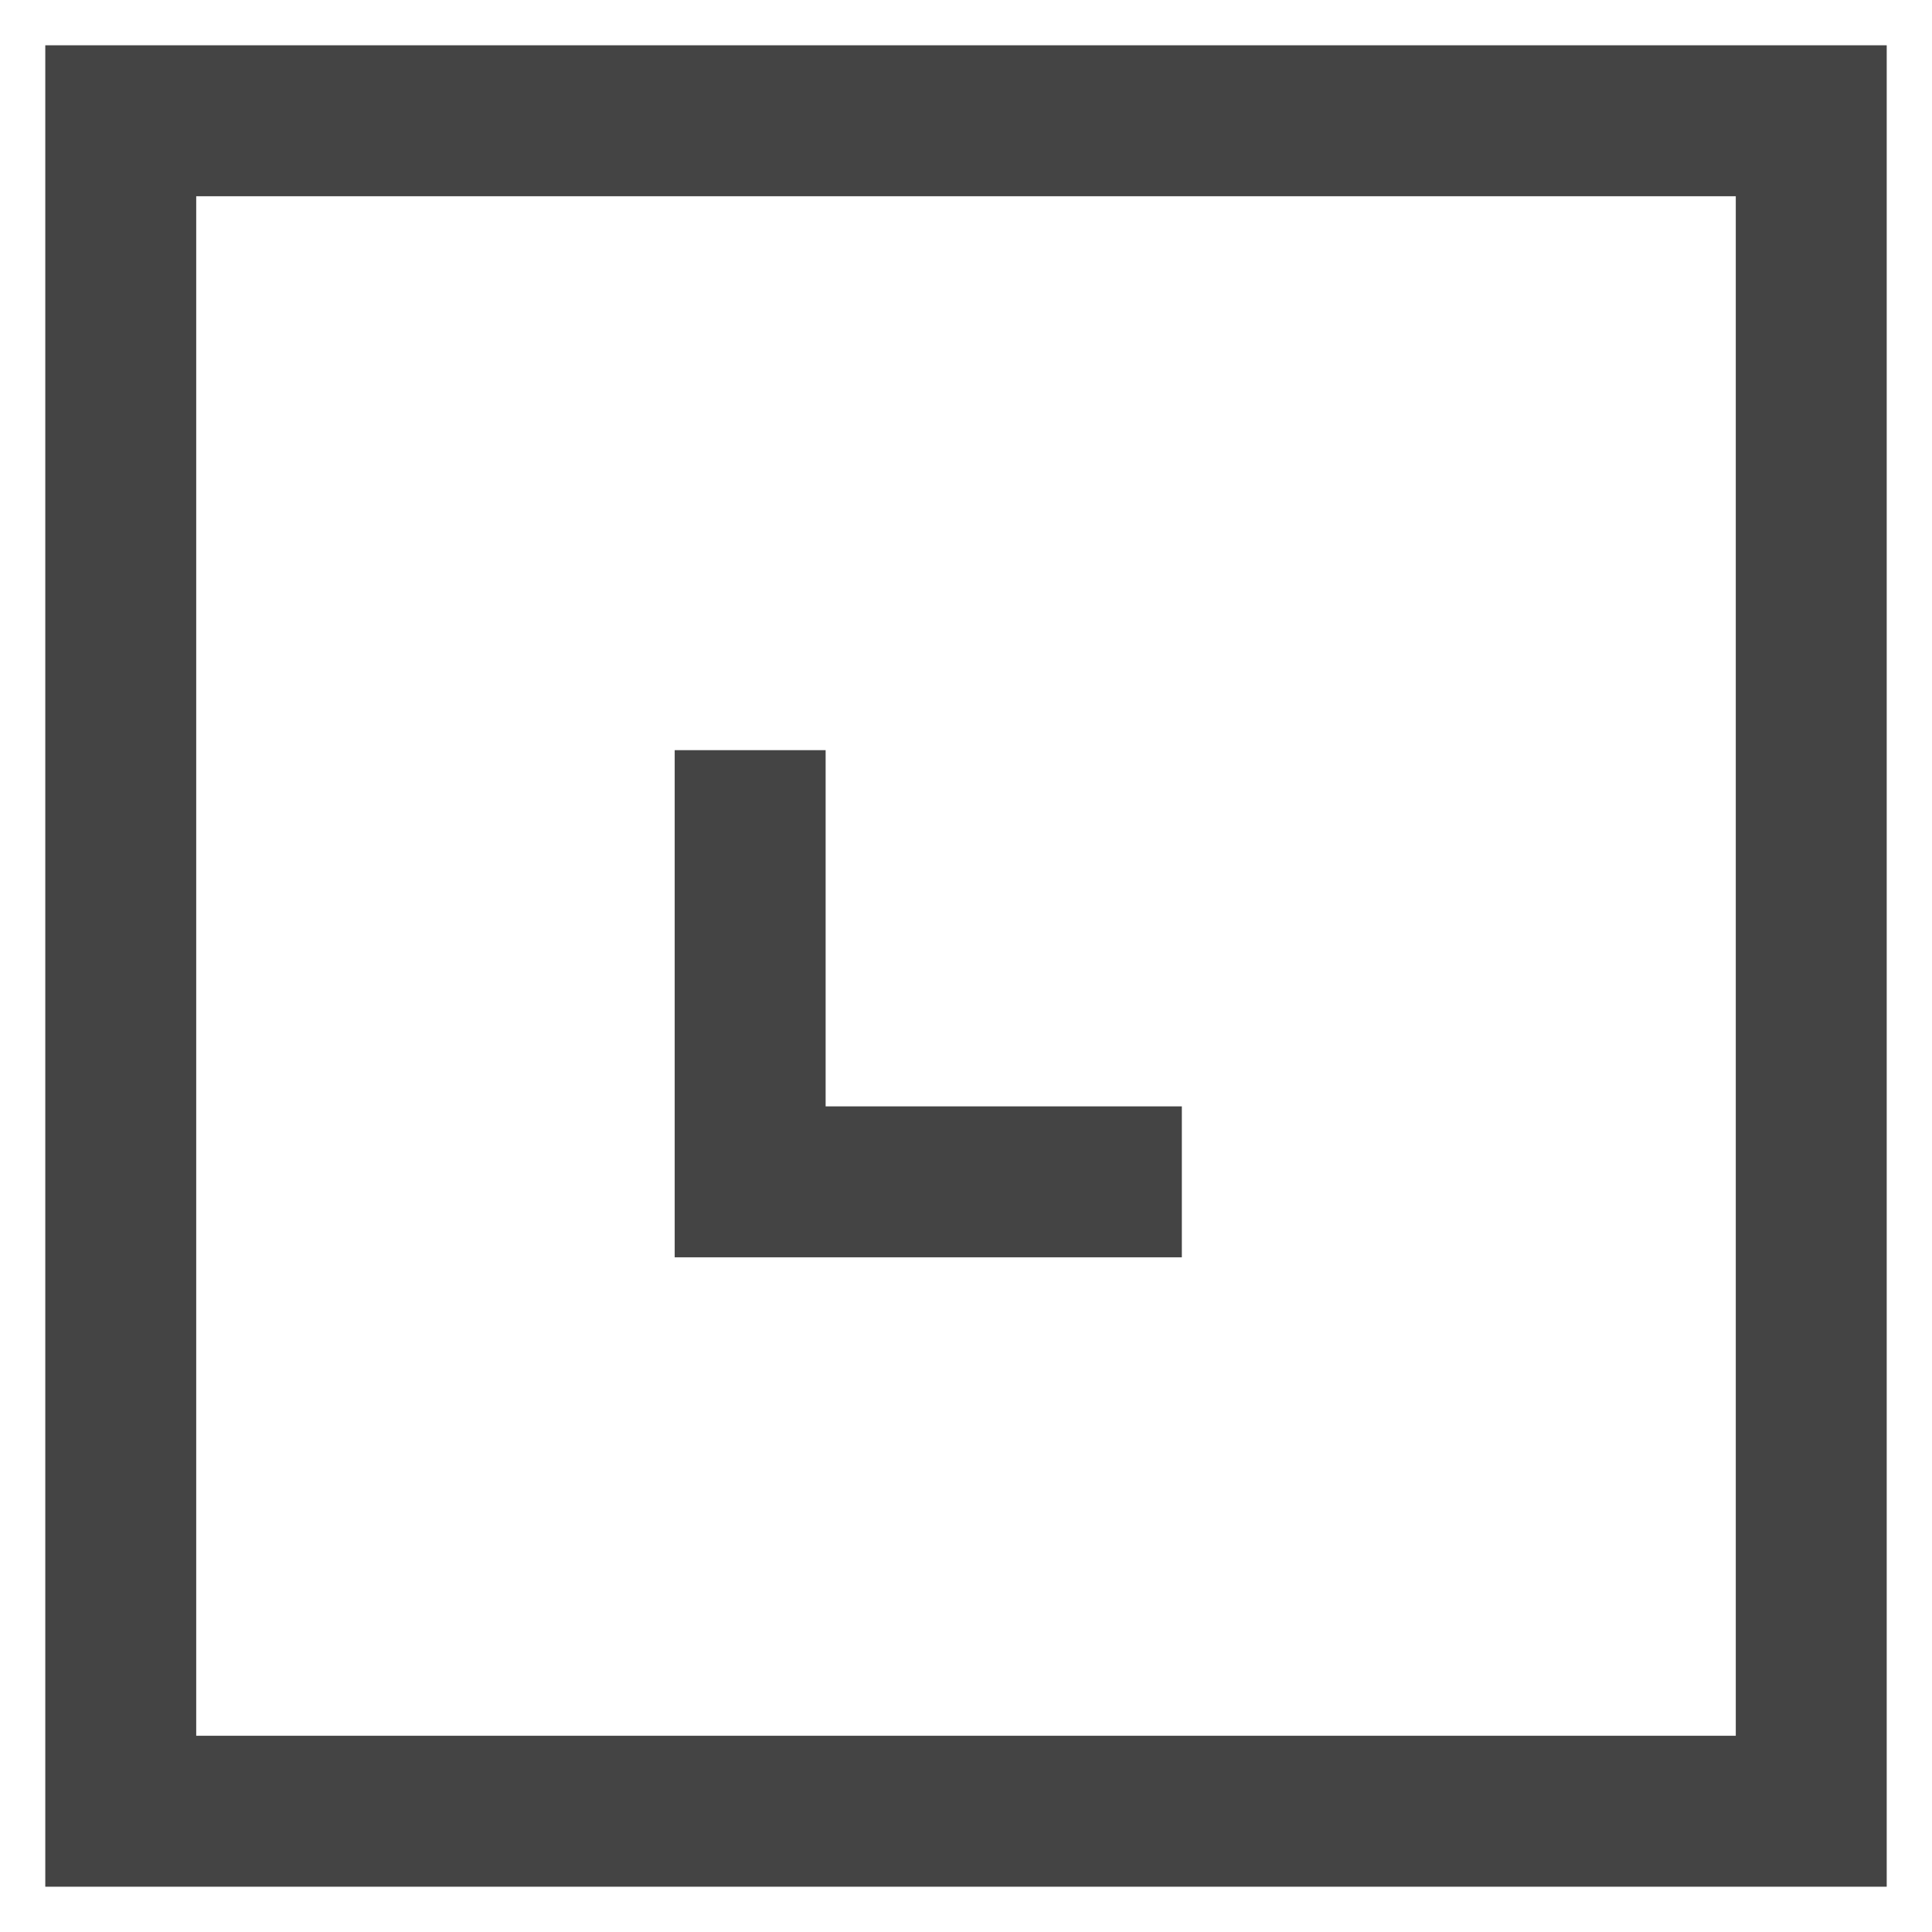
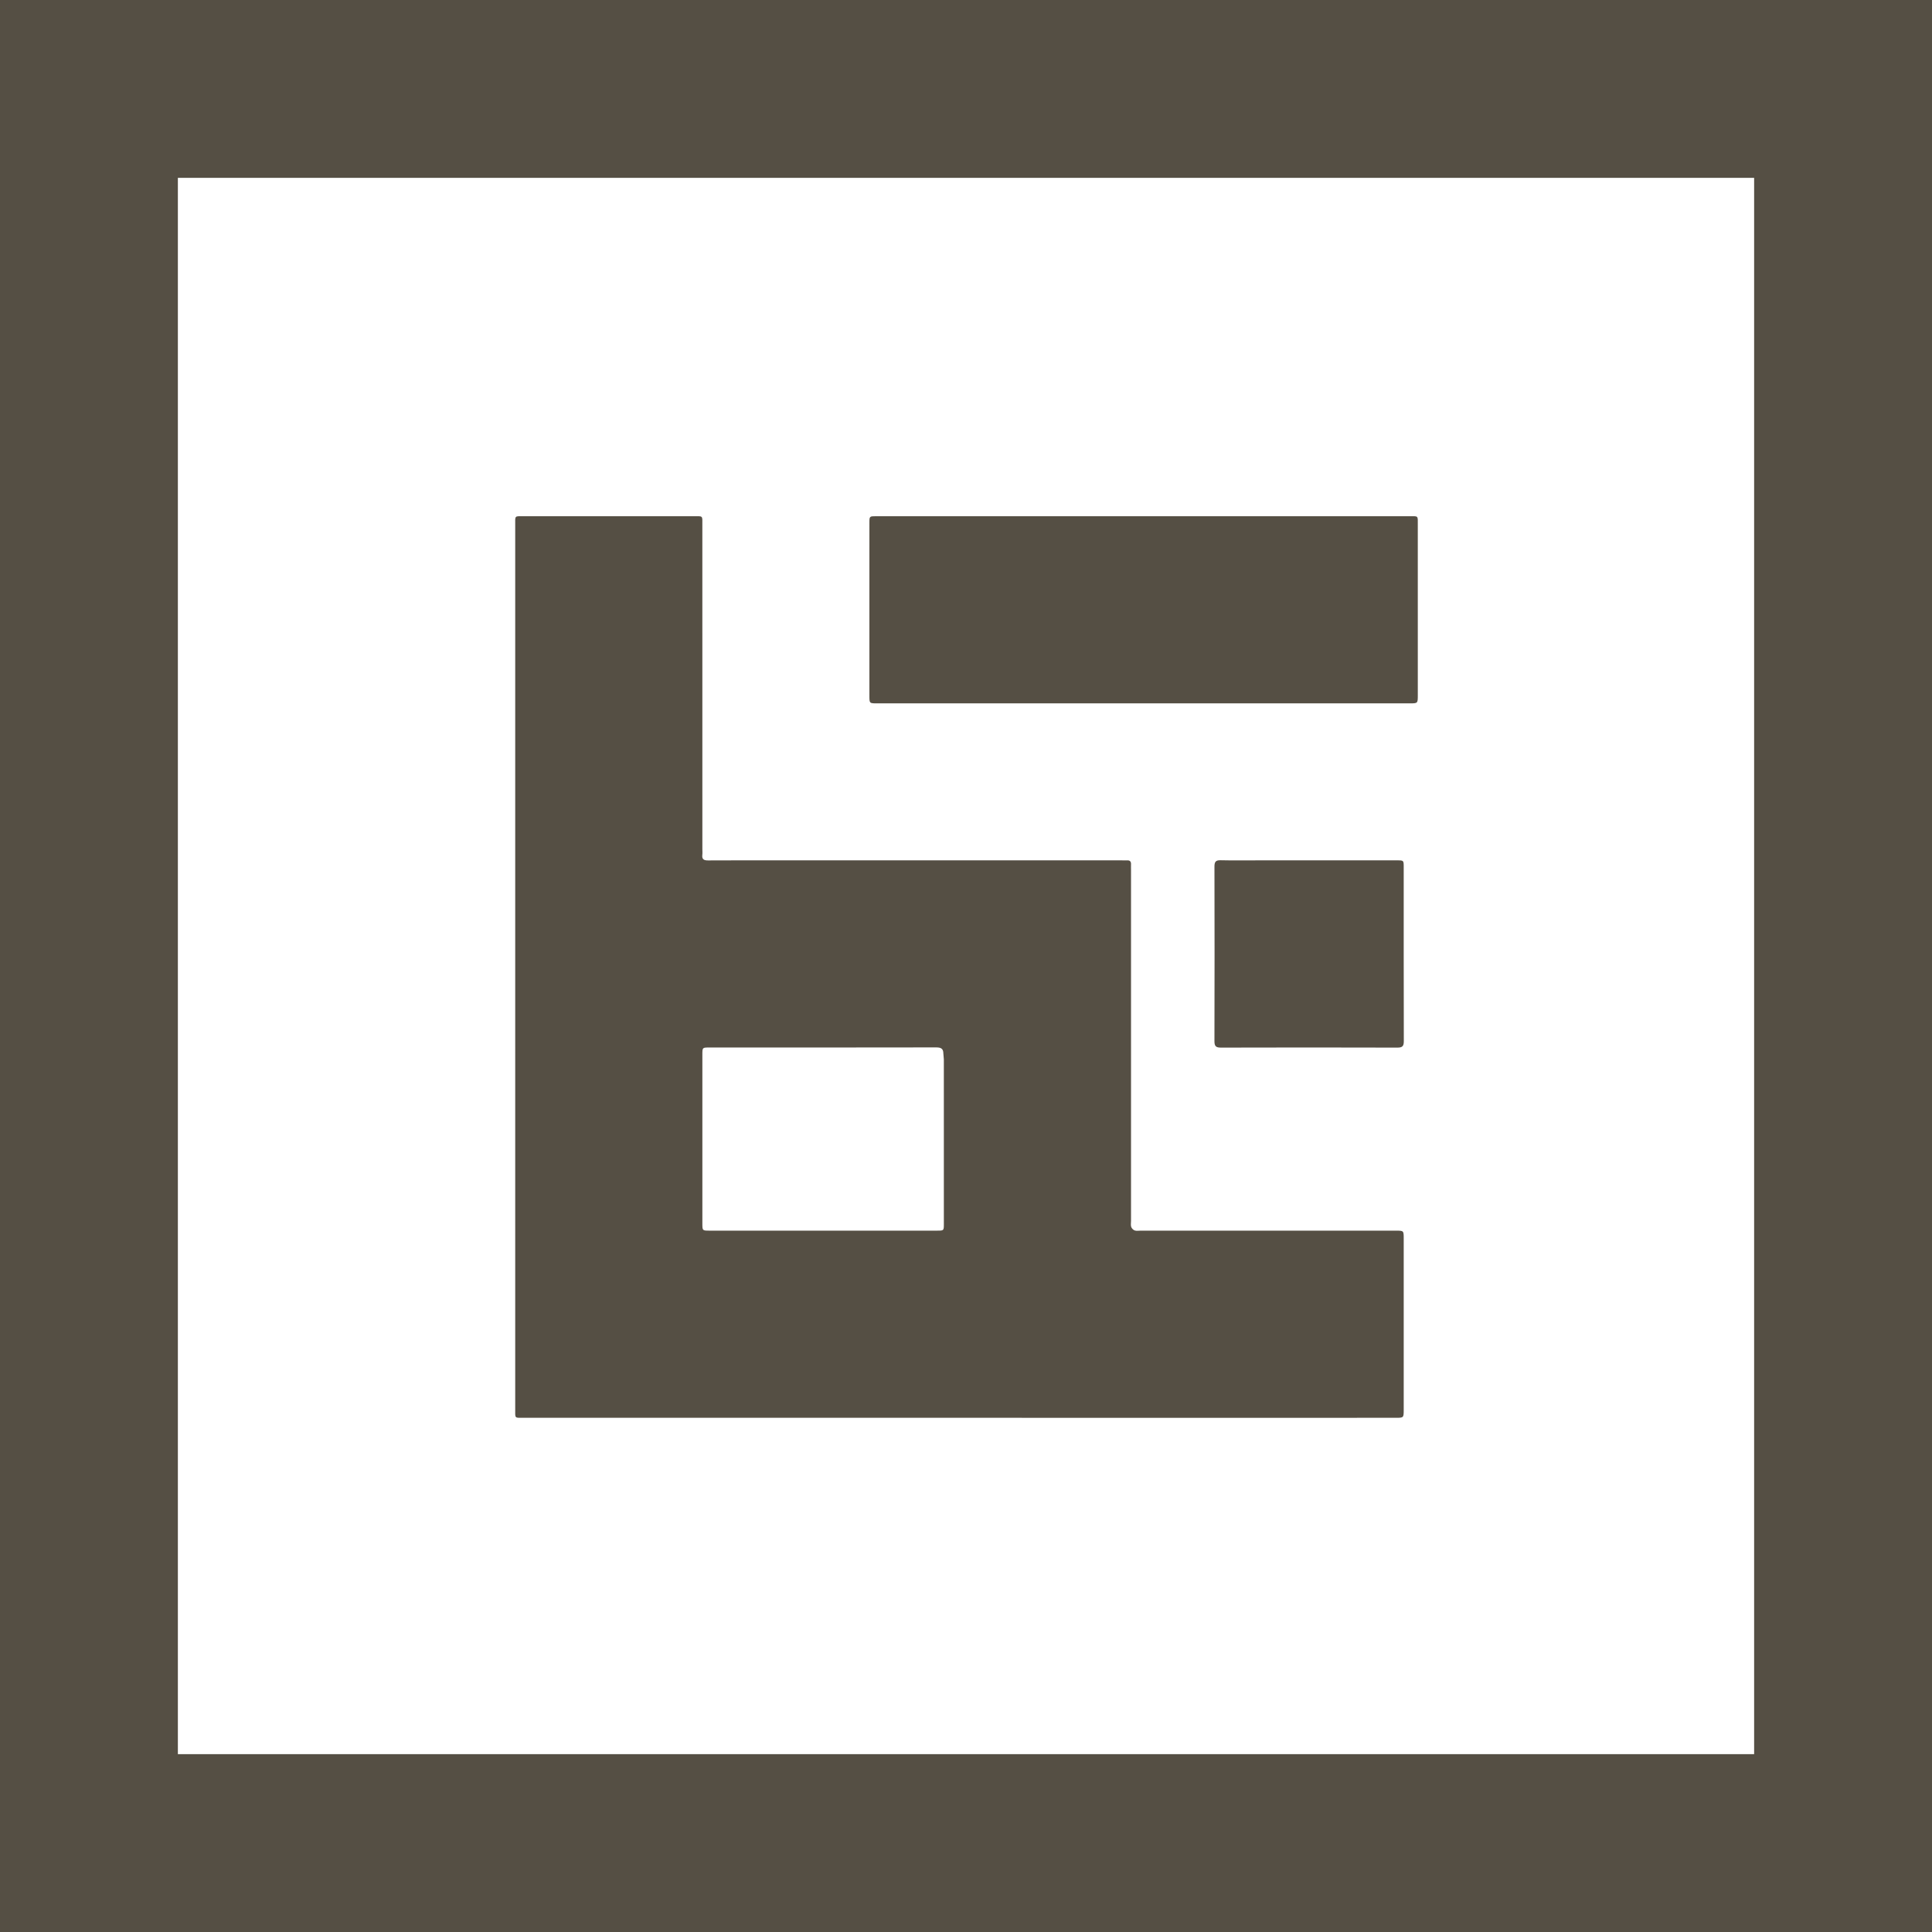
- <svg xmlns="http://www.w3.org/2000/svg" version="1.1" id="Слой_1" x="0px" y="0px" viewBox="0 0 128 128" style="enable-background:new 0 0 128 128;" xml:space="preserve">
-   <style type="text/css">
- 	.st0{fill:none;stroke:#444444;stroke-width:10;stroke-linecap:round;stroke-miterlimit:10;}
- 	.st1{fill:none;stroke:#444444;stroke-width:10;stroke-miterlimit:10;}
- </style>
-   <rect x="8" y="8" class="st0" width="112" height="112" />
-   <polyline class="st1" points="49.7,49.7 49.7,78.3 78.3,78.3 " />
+ <svg xmlns="http://www.w3.org/2000/svg" version="1.1" id="Layer_1" x="0px" y="0px" width="100%" viewBox="0 0 1920 1920" enable-background="new 0 0 1920 1920" xml:space="preserve">
+   <defs id="defs5" />
+   <path fill="#42463E" opacity="1" stroke="none" d=" M1099,1409   C906.026,1409 713.552,1409.006 521.078,1408.984   C510.972,1408.983 512.016,1410.027 512.016,1399.833   C511.996,1107.206 511.997,814.579 512.014,521.951   C512.014,512.115 511.044,513.019 520.794,513.014   C576.786,512.985 632.779,512.982 688.771,513.016   C699.017,513.023 697.982,511.977 697.984,522.016   C698.01,629.335 698,736.654 698,843.973   C698,845.806 698.193,847.662 697.969,849.467   C697.408,853.987 699.478,855.098 703.718,855.072   C729.047,854.918 754.378,855 779.708,855   C891.193,855 1002.677,855 1114.162,855.001   C1116.162,855.001 1118.165,855.096 1120.161,855.014   C1122.937,854.9 1124.1,856.186 1123.988,858.909   C1123.906,860.905 1123.999,862.908 1123.999,864.907   C1124,981.058 1124,1097.209 1124.002,1213.36   C1124.002,1215.36 1123.579,1217.51 1124.185,1219.311   C1124.668,1220.747 1126.225,1222.326 1127.655,1222.812   C1129.452,1223.423 1131.606,1222.998 1133.605,1222.998   C1218.094,1223 1302.582,1222.999 1387.071,1223.002   C1394.985,1223.002 1394.997,1223.013 1394.998,1230.816   C1395.001,1287.475 1395.001,1344.134 1394.998,1400.793   C1394.998,1408.988 1394.99,1408.998 1386.961,1408.998   C1291.141,1409.001 1195.32,1409 1099,1409  M880.5,1223   C897.493,1222.999 914.487,1223.01 931.48,1222.992   C937.961,1222.985 937.992,1222.954 937.993,1216.277   C938.002,1161.798 938.004,1107.319 937.976,1052.841   C937.975,1050.862 937.507,1048.884 937.495,1046.904   C937.463,1041.946 934.922,1040.892 930.264,1040.901   C855.127,1041.043 779.989,1040.999 704.852,1041.006   C698.033,1041.006 698.007,1041.034 698.006,1047.891   C697.998,1103.869 697.999,1159.847 698.005,1215.825   C698.005,1222.971 698.026,1222.994 705.068,1222.995   C763.212,1223.002 821.356,1223 880.5,1223  z" id="path2" style="fill:#554f44;fill-opacity:1" />
+   <path fill="#42463E" opacity="1" stroke="none" d=" M864,557   C864.001,544.171 863.987,531.842 864.008,519.512   C864.019,513.038 864.046,513.038 870.731,513.002   C871.397,512.998 872.064,513 872.73,513   C1048.504,513 1224.279,512.995 1400.053,513.014   C1409.885,513.015 1408.981,512.045 1408.986,521.795   C1409.015,578.109 1409.001,634.424 1408.999,690.738   C1408.998,698.987 1408.99,698.998 1401.02,698.998   C1224.579,699 1048.138,699 871.698,698.998   C864.019,698.997 864.004,698.984 864.003,691.455   C863.998,646.803 864,602.152 864,557  z" id="path3" style="fill:#554f44;fill-opacity:1" />
+   <path fill="#42463E" opacity="1" stroke="none" d=" M1252,855   C1297.803,855.001 1343.107,854.996 1388.41,855.007   C1394.959,855.009 1394.992,855.044 1394.993,861.65   C1395.002,919.278 1394.946,976.907 1395.092,1034.535   C1395.104,1039.424 1393.918,1041.124 1388.724,1041.109   C1330.263,1040.932 1271.802,1040.937 1213.34,1041.104   C1208.251,1041.118 1206.888,1039.594 1206.902,1034.6   C1207.06,976.805 1207.05,919.01 1206.914,861.215   C1206.903,856.532 1208.091,854.781 1213.028,854.9   C1225.845,855.208 1238.675,855.001 1252,855  z" id="path4" style="fill:#554f44;fill-opacity:1" />
+   <path style="color:#000000;fill:none;stroke:#554f44;stroke-width:176.765;stroke-linecap:round;stroke-linejoin:miter;stroke-dasharray:none;stroke-opacity:1;paint-order:markers fill stroke" d="M 88.383,88.383 H 1831.617 V 1831.617 H 88.383 Z" id="rect5" />
</svg>
